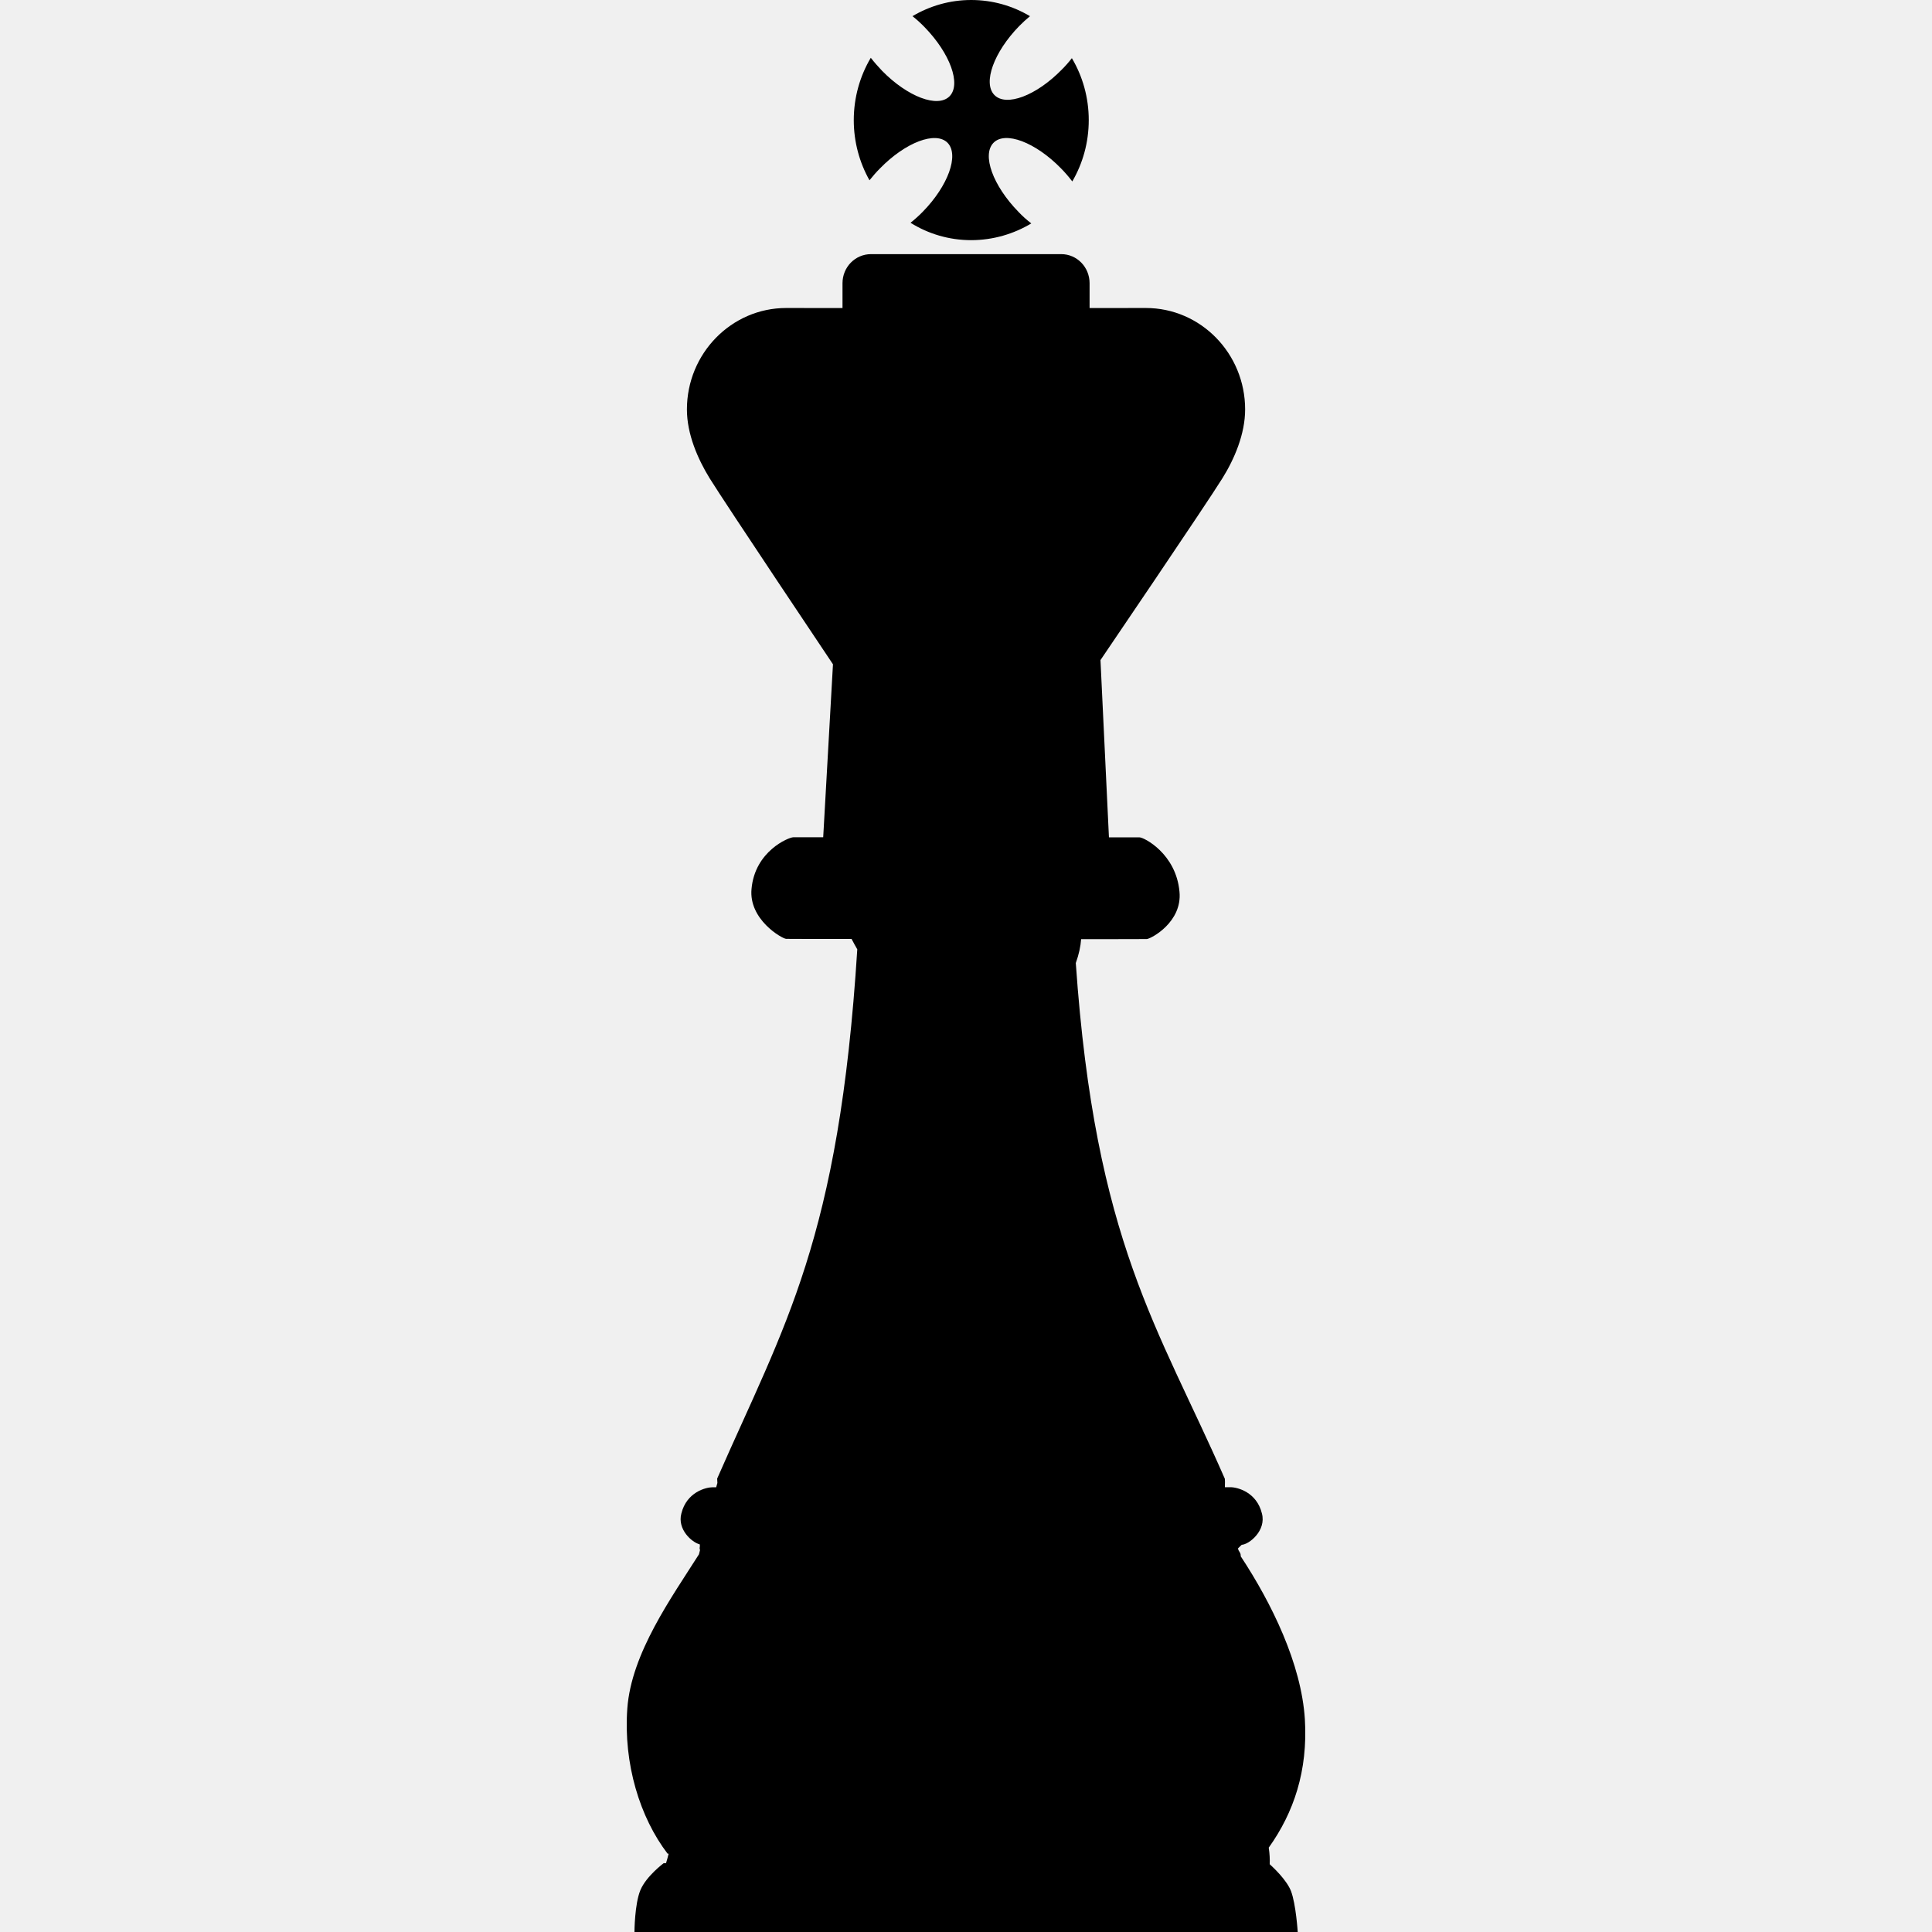
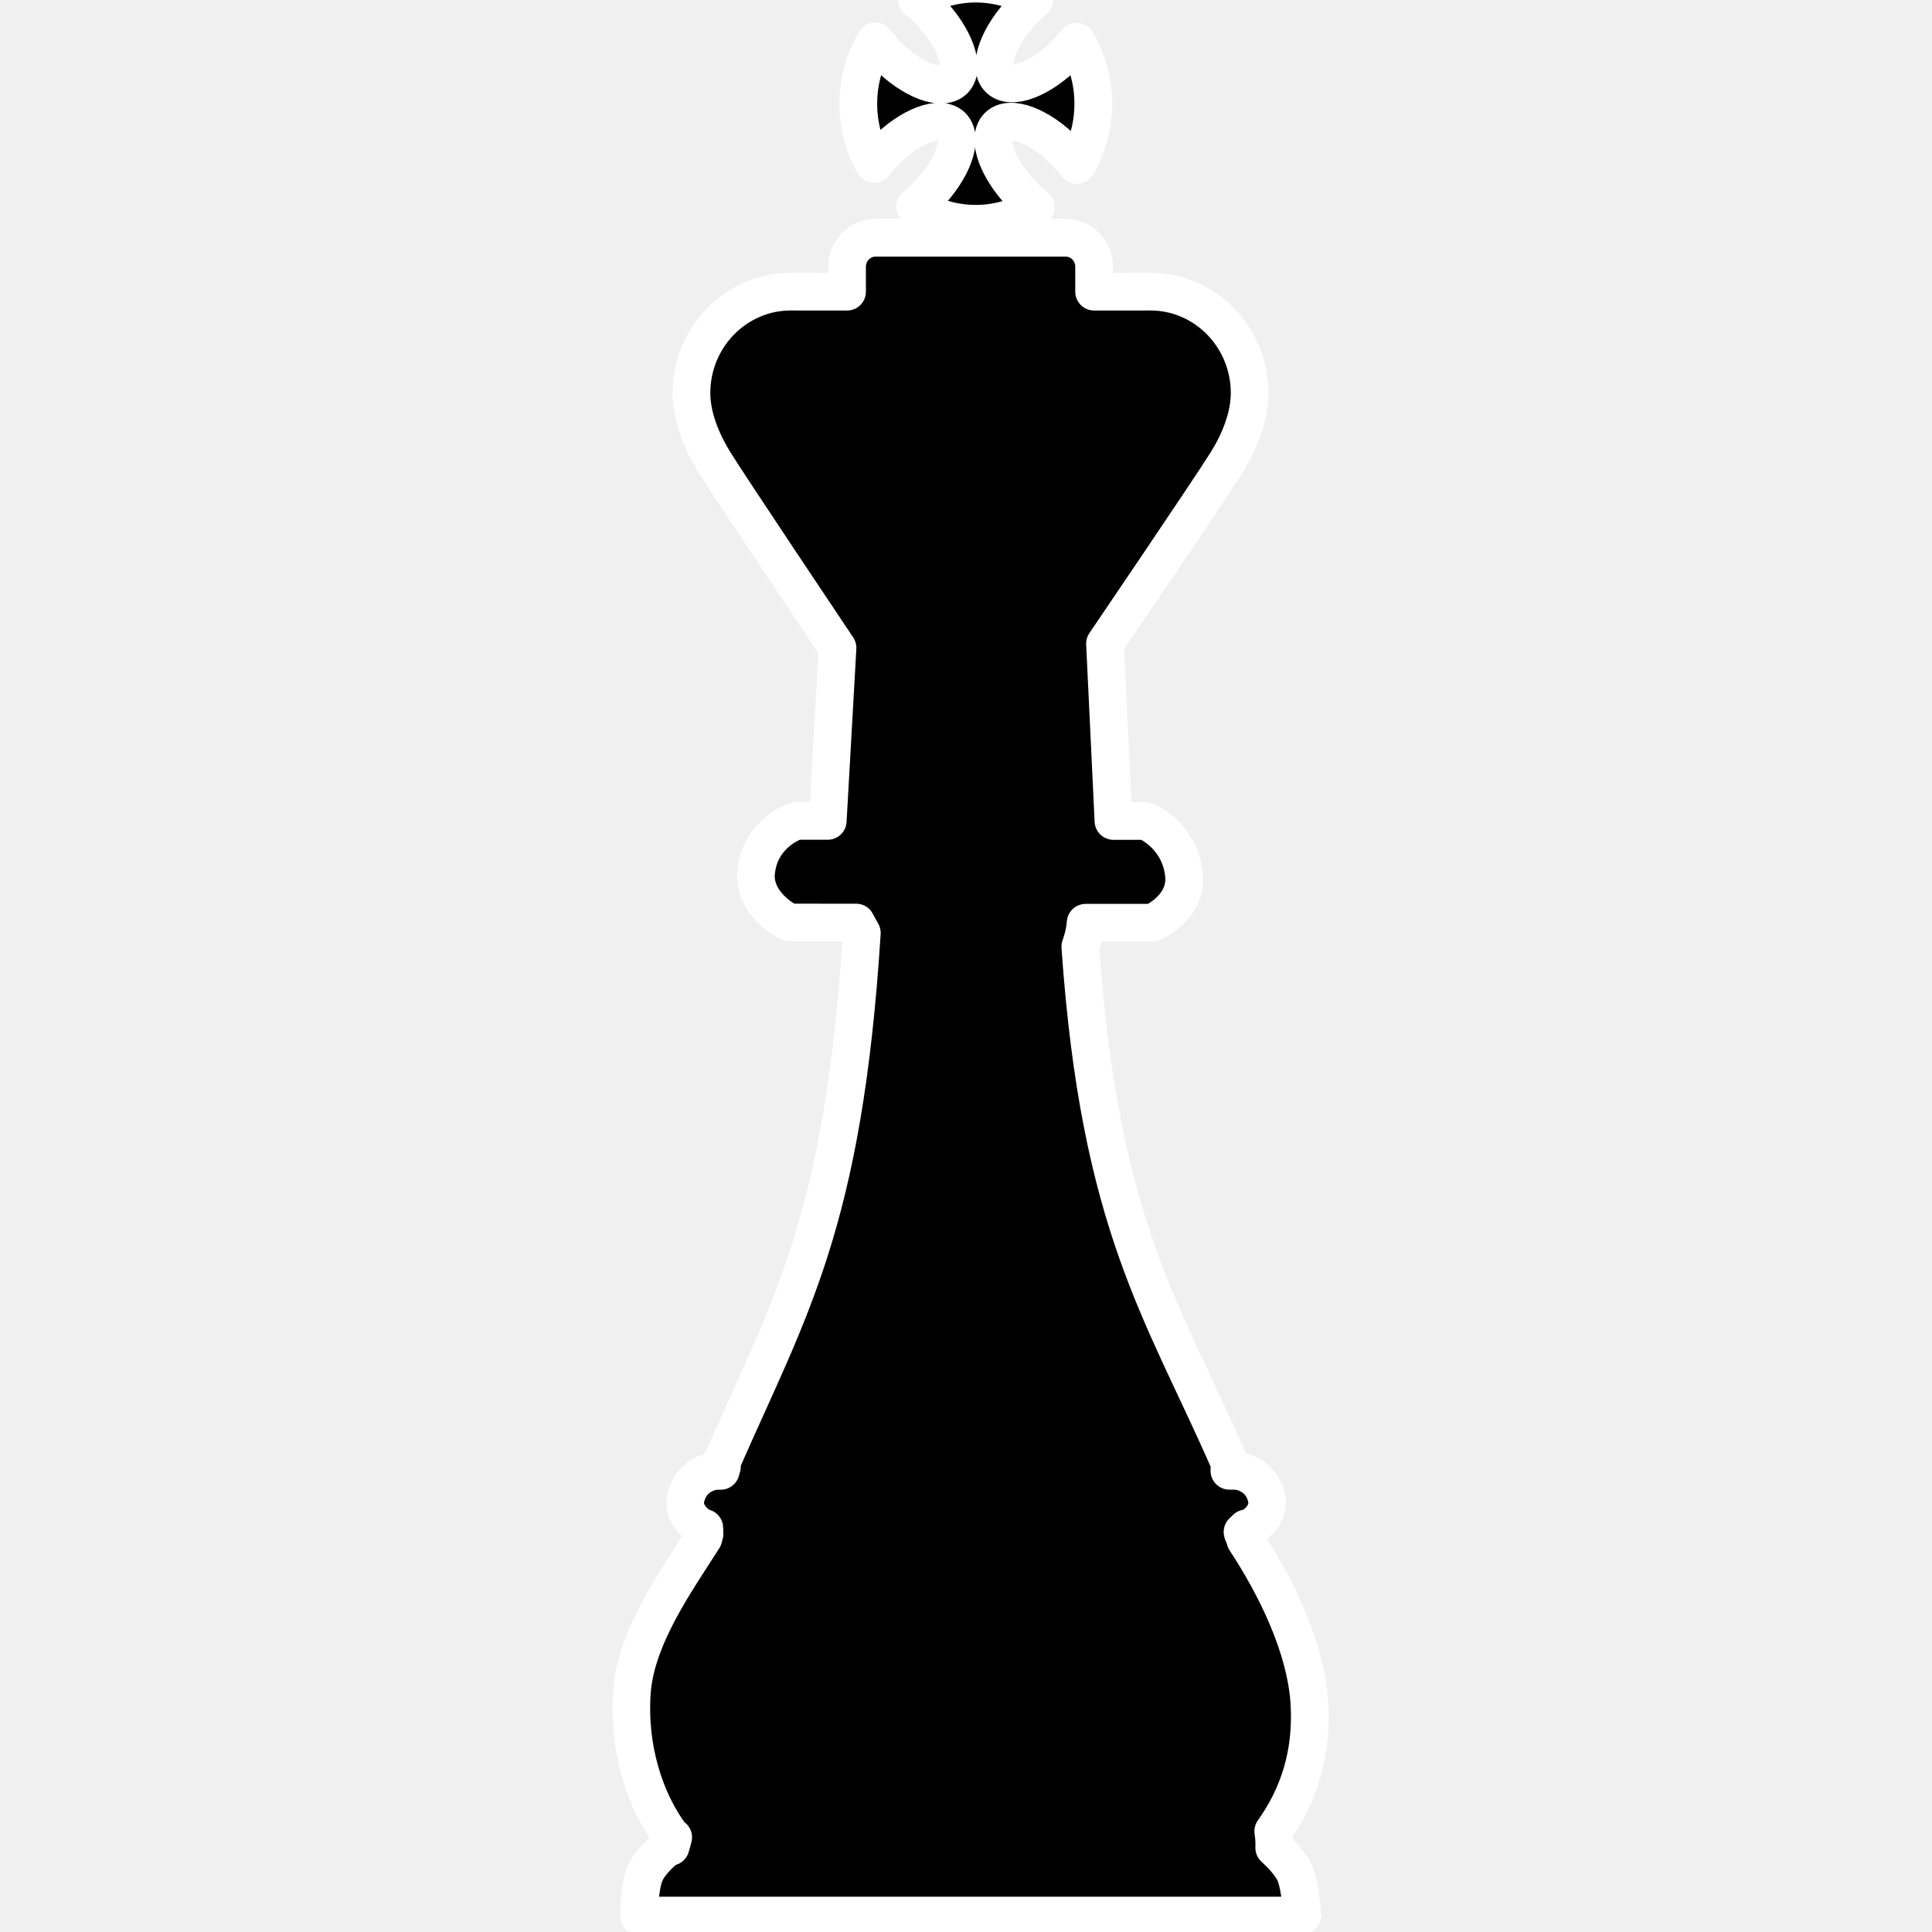
- <svg xmlns="http://www.w3.org/2000/svg" version="1.1" id="Capa_1" x="0px" y="0px" width="41.325px" height="41.325px" viewBox="0 0 41.325 41.325" style="enable-background:new 0 0 41.325 41.325;" xml:space="preserve">
+ <svg xmlns="http://www.w3.org/2000/svg" version="1.1" id="Capa_1" x="0px" y="0px" width="256" height="256" viewBox="0 0 20.663 20.663" xml:space="preserve">
  <defs id="defs39" />
-   <g id="g4">
-     <path d="M27.615,40.452c0.106,0.283,0.143,0.873,0.143,0.873H13.571c0,0,0.002-0.595,0.127-0.896   c0.125-0.299,0.498-0.576,0.498-0.576h0.05c0.02-0.063,0.039-0.133,0.056-0.203H14.28c-0.591-0.772-0.947-1.92-0.862-3.104   s0.949-2.379,1.532-3.299l0.023-0.09c-0.021-0.068,0.006-0.052-0.005-0.123c-0.169-0.043-0.484-0.32-0.394-0.66   c0.113-0.461,0.526-0.562,0.672-0.562h0.073l0.026-0.092l-0.005-0.093c1.442-3.293,2.606-5.104,2.997-11.321   c-0.042-0.074-0.084-0.148-0.122-0.222c-0.752,0-1.372,0-1.401-0.002c-0.098-0.011-0.801-0.418-0.739-1.068   c0.072-0.812,0.799-1.105,0.893-1.105c0.022,0,0.276,0,0.64,0l0.209-3.7c0,0-2.284-3.409-2.638-3.979   c-0.254-0.413-0.486-0.945-0.486-1.472c0-1.196,0.951-2.17,2.123-2.17c0.339,0,0.866,0.001,1.205,0.001c0,0,0-0.386,0-0.531   c0-0.345,0.272-0.622,0.609-0.622c0.658,0,3.525,0,4.07,0c0.335,0,0.606,0.277,0.606,0.622c0,0.146,0,0.531,0,0.531   c0.34,0,0.865-0.001,1.204-0.001c1.173,0,2.123,0.973,2.123,2.17c0,0.525-0.229,1.059-0.486,1.472   c-0.354,0.57-2.608,3.889-2.608,3.889l0.181,3.792c0.377,0,0.634,0,0.655,0c0.094,0,0.781,0.349,0.854,1.163   c0.062,0.648-0.601,1.001-0.698,1.012c-0.027,0.002-0.645,0.002-1.406,0.002c-0.011,0.155-0.047,0.325-0.114,0.511   c0.415,5.979,1.771,7.791,3.188,11.032l0.003,0.064l-0.002,0.116c0.066,0,0.108,0,0.12,0c0.146,0,0.56,0.103,0.672,0.562   c0.098,0.369-0.277,0.664-0.433,0.67l-0.078,0.076c0.008,0.072,0.062,0.08,0.058,0.17c0.663,1.006,1.297,2.301,1.372,3.486   c0.066,1.104-0.239,1.998-0.773,2.746c0.02,0.129,0.025,0.248,0.021,0.354C27.24,39.95,27.522,40.212,27.615,40.452z M18.824,3.601   c0.546-0.559,1.191-0.803,1.445-0.546c0.25,0.26,0.012,0.921-0.534,1.477c-0.084,0.086-0.173,0.165-0.259,0.233   c0.378,0.237,0.825,0.372,1.298,0.372c0.47-0.001,0.909-0.133,1.285-0.358c-0.095-0.074-0.188-0.155-0.275-0.248   c-0.546-0.559-0.785-1.217-0.534-1.476c0.251-0.258,0.898-0.013,1.444,0.546c0.09,0.091,0.17,0.185,0.242,0.28   c0.224-0.385,0.352-0.833,0.352-1.312c0-0.484-0.131-0.938-0.361-1.325c-0.062,0.081-0.135,0.165-0.214,0.243   c-0.546,0.56-1.192,0.803-1.443,0.545c-0.251-0.256-0.014-0.917,0.532-1.476c0.075-0.076,0.151-0.146,0.229-0.21   C21.66,0.125,21.231,0,20.773,0c-0.457,0-0.886,0.127-1.256,0.346c0.089,0.069,0.178,0.15,0.261,0.236   c0.545,0.56,0.785,1.22,0.533,1.477c-0.251,0.256-0.897,0.013-1.443-0.544c-0.089-0.093-0.17-0.186-0.242-0.279   c-0.23,0.388-0.364,0.845-0.364,1.335c0,0.466,0.123,0.907,0.336,1.285C18.668,3.77,18.741,3.683,18.824,3.601z" id="path2" />
+   <g id="g4" style="fill:#000000;stroke:#ffffff;stroke-opacity:1;stroke-width:0.807;stroke-miterlimit:4;stroke-dasharray:none;stroke-linejoin:round;fill-opacity:1" transform="matrix(0.5,0,0,0.5,0.04873538,-0.1751059)">
+     <path d="m 27.615,40.452 c 0.106,0.283 0.143,0.873 0.143,0.873 H 13.571 c 0,0 0.002,-0.595 0.127,-0.896 0.125,-0.299 0.498,-0.576 0.498,-0.576 h 0.05 c 0.02,-0.063 0.039,-0.133 0.056,-0.203 H 14.28 c -0.591,-0.772 -0.947,-1.92 -0.862,-3.104 0.085,-1.184 0.949,-2.379 1.532,-3.299 l 0.023,-0.09 c -0.021,-0.068 0.006,-0.052 -0.005,-0.123 -0.169,-0.043 -0.484,-0.32 -0.394,-0.66 0.113,-0.461 0.526,-0.562 0.672,-0.562 h 0.073 L 15.345,31.72 15.34,31.627 c 1.442,-3.293 2.606,-5.104 2.997,-11.321 -0.042,-0.074 -0.084,-0.148 -0.122,-0.222 -0.752,0 -1.372,0 -1.401,-0.002 -0.098,-0.011 -0.801,-0.418 -0.739,-1.068 0.072,-0.812 0.799,-1.105 0.893,-1.105 0.022,0 0.276,0 0.64,0 l 0.209,-3.7 c 0,0 -2.284,-3.409 -2.638,-3.979 -0.254,-0.413 -0.486,-0.945 -0.486,-1.472 0,-1.196 0.951,-2.17 2.123,-2.17 0.339,0 0.866,0.001 1.205,0.001 0,0 0,-0.386 0,-0.531 0,-0.345 0.272,-0.622 0.609,-0.622 0.658,0 3.525,0 4.07,0 0.335,0 0.606,0.277 0.606,0.622 0,0.146 0,0.531 0,0.531 0.34,0 0.865,-0.001 1.204,-0.001 1.173,0 2.123,0.973 2.123,2.17 0,0.525 -0.229,1.059 -0.486,1.472 -0.354,0.57 -2.608,3.889 -2.608,3.889 l 0.181,3.792 c 0.377,0 0.634,0 0.655,0 0.094,0 0.781,0.349 0.854,1.163 0.062,0.648 -0.601,1.001 -0.698,1.012 -0.027,0.002 -0.645,0.002 -1.406,0.002 -0.011,0.155 -0.047,0.325 -0.114,0.511 0.415,5.979 1.771,7.791 3.188,11.032 l 0.003,0.064 -0.002,0.116 c 0.066,0 0.108,0 0.12,0 0.146,0 0.56,0.103 0.672,0.562 0.098,0.369 -0.277,0.664 -0.433,0.67 l -0.078,0.076 c 0.008,0.072 0.062,0.08 0.058,0.17 0.663,1.006 1.297,2.301 1.372,3.486 0.066,1.104 -0.239,1.998 -0.773,2.746 0.02,0.129 0.025,0.248 0.021,0.354 0.081,0.075 0.363,0.337 0.456,0.577 z M 18.824,3.601 c 0.546,-0.559 1.191,-0.803 1.445,-0.546 0.25,0.26 0.012,0.921 -0.534,1.477 -0.084,0.086 -0.173,0.165 -0.259,0.233 0.378,0.237 0.825,0.372 1.298,0.372 0.47,-10e-4 0.909,-0.133 1.285,-0.358 C 21.964,4.705 21.871,4.624 21.784,4.531 21.238,3.972 20.999,3.314 21.25,3.055 c 0.251,-0.258 0.898,-0.013 1.444,0.546 0.09,0.091 0.17,0.185 0.242,0.28 0.224,-0.385 0.352,-0.833 0.352,-1.312 0,-0.484 -0.131,-0.938 -0.361,-1.325 C 22.865,1.325 22.792,1.409 22.713,1.487 22.167,2.047 21.521,2.29 21.27,2.032 21.019,1.776 21.256,1.115 21.802,0.556 21.877,0.48 21.953,0.41 22.031,0.346 21.66,0.125 21.231,0 20.773,0 c -0.457,0 -0.886,0.127 -1.256,0.346 0.089,0.069 0.178,0.15 0.261,0.236 0.545,0.56 0.785,1.22 0.533,1.477 -0.251,0.256 -0.897,0.013 -1.443,-0.544 -0.089,-0.093 -0.17,-0.186 -0.242,-0.279 -0.23,0.388 -0.364,0.845 -0.364,1.335 0,0.466 0.123,0.907 0.336,1.285 0.07,-0.086 0.143,-0.173 0.226,-0.255 z" id="path2" style="fill:#000000;stroke:#ffffff;stroke-opacity:1;stroke-width:0.807;stroke-miterlimit:4;stroke-dasharray:none;stroke-linejoin:round;fill-opacity:1" />
  </g>
-   <g id="g6" />
-   <g id="g8" />
-   <g id="g10" />
-   <g id="g12" />
-   <g id="g14" />
-   <g id="g16" />
-   <g id="g18" />
-   <g id="g20" />
-   <g id="g22" />
-   <g id="g24" />
-   <g id="g26" />
-   <g id="g28" />
-   <g id="g30" />
-   <g id="g32" />
-   <g id="g34" />
+   <g id="g6" transform="translate(0,-20.6625)" />
+   <g id="g8" transform="translate(0,-20.6625)" />
+   <g id="g10" transform="translate(0,-20.6625)" />
+   <g id="g12" transform="translate(0,-20.6625)" />
+   <g id="g14" transform="translate(0,-20.6625)" />
+   <g id="g16" transform="translate(0,-20.6625)" />
+   <g id="g18" transform="translate(0,-20.6625)" />
+   <g id="g20" transform="translate(0,-20.6625)" />
+   <g id="g22" transform="translate(0,-20.6625)" />
+   <g id="g24" transform="translate(0,-20.6625)" />
+   <g id="g26" transform="translate(0,-20.6625)" />
+   <g id="g28" transform="translate(0,-20.6625)" />
+   <g id="g30" transform="translate(0,-20.6625)" />
+   <g id="g32" transform="translate(0,-20.6625)" />
+   <g id="g34" transform="translate(0,-20.6625)" />
</svg>
